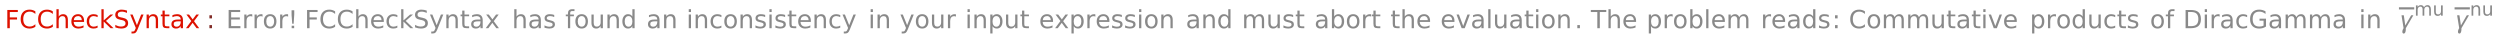
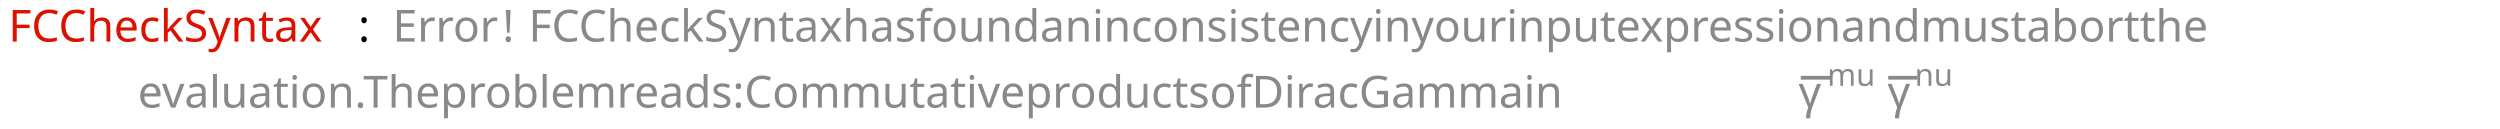
- <svg xmlns="http://www.w3.org/2000/svg" xmlns:xlink="http://www.w3.org/1999/xlink" width="799pt" height="12pt" viewBox="0 0 799 12" version="1.1">
-   <defs>
-     <g>
-       <symbol overflow="visible" id="glyph0-0">
-         <path style="stroke:none;" d="M 0.406 1.422 L 0.406 -5.641 L 4.406 -5.641 L 4.406 1.422 Z M 0.844 0.969 L 3.953 0.969 L 3.953 -5.188 L 0.844 -5.188 Z M 0.844 0.969 " />
-       </symbol>
-       <symbol overflow="visible" id="glyph0-1">
-         <path style="stroke:none;" d="M 0.781 -5.828 L 4.141 -5.828 L 4.141 -5.172 L 1.578 -5.172 L 1.578 -3.453 L 3.891 -3.453 L 3.891 -2.781 L 1.578 -2.781 L 1.578 0 L 0.781 0 Z M 0.781 -5.828 " />
-       </symbol>
-       <symbol overflow="visible" id="glyph0-2">
-         <path style="stroke:none;" d="M 5.156 -5.391 L 5.156 -4.547 C 4.883 -4.797 4.598 -4.984 4.297 -5.109 C 4.004 -5.234 3.688 -5.297 3.344 -5.297 C 2.676 -5.297 2.164 -5.086 1.812 -4.672 C 1.457 -4.266 1.281 -3.676 1.281 -2.906 C 1.281 -2.145 1.457 -1.555 1.812 -1.141 C 2.164 -0.734 2.676 -0.531 3.344 -0.531 C 3.688 -0.531 4.004 -0.594 4.297 -0.719 C 4.598 -0.844 4.883 -1.031 5.156 -1.281 L 5.156 -0.453 C 4.875 -0.266 4.578 -0.125 4.266 -0.031 C 3.961 0.062 3.641 0.109 3.297 0.109 C 2.41 0.109 1.711 -0.16 1.203 -0.703 C 0.703 -1.242 0.453 -1.977 0.453 -2.906 C 0.453 -3.844 0.703 -4.582 1.203 -5.125 C 1.711 -5.664 2.41 -5.938 3.297 -5.938 C 3.648 -5.938 3.977 -5.891 4.281 -5.797 C 4.594 -5.703 4.883 -5.566 5.156 -5.391 Z M 5.156 -5.391 " />
-       </symbol>
-       <symbol overflow="visible" id="glyph0-3">
-         <path style="stroke:none;" d="M 4.391 -2.641 L 4.391 0 L 3.672 0 L 3.672 -2.625 C 3.672 -3.031 3.586 -3.336 3.422 -3.547 C 3.266 -3.754 3.023 -3.859 2.703 -3.859 C 2.316 -3.859 2.008 -3.734 1.781 -3.484 C 1.562 -3.234 1.453 -2.895 1.453 -2.469 L 1.453 0 L 0.734 0 L 0.734 -6.078 L 1.453 -6.078 L 1.453 -3.703 C 1.617 -3.961 1.816 -4.156 2.047 -4.281 C 2.285 -4.414 2.555 -4.484 2.859 -4.484 C 3.367 -4.484 3.75 -4.328 4 -4.016 C 4.258 -3.703 4.391 -3.242 4.391 -2.641 Z M 4.391 -2.641 " />
-       </symbol>
-       <symbol overflow="visible" id="glyph0-4">
-         <path style="stroke:none;" d="M 4.5 -2.375 L 4.5 -2.016 L 1.188 -2.016 C 1.219 -1.523 1.367 -1.148 1.641 -0.891 C 1.91 -0.629 2.281 -0.5 2.75 -0.5 C 3.031 -0.5 3.301 -0.531 3.562 -0.594 C 3.82 -0.664 4.078 -0.77 4.328 -0.906 L 4.328 -0.219 C 4.066 -0.113 3.801 -0.035 3.531 0.016 C 3.258 0.078 2.988 0.109 2.719 0.109 C 2.02 0.109 1.461 -0.094 1.047 -0.5 C 0.641 -0.906 0.438 -1.453 0.438 -2.141 C 0.438 -2.859 0.629 -3.426 1.016 -3.844 C 1.41 -4.27 1.938 -4.484 2.594 -4.484 C 3.176 -4.484 3.641 -4.289 3.984 -3.906 C 4.328 -3.531 4.5 -3.02 4.5 -2.375 Z M 3.781 -2.578 C 3.77 -2.973 3.656 -3.285 3.438 -3.516 C 3.227 -3.754 2.945 -3.875 2.594 -3.875 C 2.195 -3.875 1.875 -3.758 1.625 -3.531 C 1.383 -3.301 1.25 -2.984 1.219 -2.578 Z M 3.781 -2.578 " />
-       </symbol>
-       <symbol overflow="visible" id="glyph0-5">
-         <path style="stroke:none;" d="M 3.906 -4.203 L 3.906 -3.531 C 3.695 -3.645 3.488 -3.727 3.281 -3.781 C 3.082 -3.844 2.879 -3.875 2.672 -3.875 C 2.203 -3.875 1.836 -3.723 1.578 -3.422 C 1.328 -3.129 1.203 -2.719 1.203 -2.188 C 1.203 -1.656 1.328 -1.238 1.578 -0.938 C 1.836 -0.645 2.203 -0.5 2.672 -0.5 C 2.879 -0.5 3.082 -0.523 3.281 -0.578 C 3.488 -0.641 3.695 -0.723 3.906 -0.828 L 3.906 -0.172 C 3.707 -0.078 3.5 -0.008 3.281 0.031 C 3.062 0.082 2.832 0.109 2.594 0.109 C 1.938 0.109 1.41 -0.094 1.016 -0.5 C 0.629 -0.914 0.438 -1.477 0.438 -2.188 C 0.438 -2.895 0.633 -3.453 1.031 -3.859 C 1.426 -4.273 1.961 -4.484 2.641 -4.484 C 2.859 -4.484 3.07 -4.457 3.281 -4.406 C 3.5 -4.363 3.707 -4.297 3.906 -4.203 Z M 3.906 -4.203 " />
-       </symbol>
-       <symbol overflow="visible" id="glyph0-6">
-         <path style="stroke:none;" d="M 0.734 -6.078 L 1.453 -6.078 L 1.453 -2.484 L 3.594 -4.375 L 4.516 -4.375 L 2.188 -2.328 L 4.609 0 L 3.672 0 L 1.453 -2.141 L 1.453 0 L 0.734 0 Z M 0.734 -6.078 " />
-       </symbol>
-       <symbol overflow="visible" id="glyph0-7">
-         <path style="stroke:none;" d="M 4.281 -5.641 L 4.281 -4.875 C 3.977 -5.02 3.691 -5.125 3.422 -5.188 C 3.16 -5.258 2.91 -5.297 2.672 -5.297 C 2.234 -5.297 1.898 -5.211 1.672 -5.047 C 1.441 -4.879 1.328 -4.645 1.328 -4.344 C 1.328 -4.082 1.398 -3.883 1.547 -3.75 C 1.703 -3.625 2 -3.52 2.438 -3.438 L 2.906 -3.344 C 3.5 -3.227 3.938 -3.031 4.219 -2.75 C 4.5 -2.469 4.641 -2.086 4.641 -1.609 C 4.641 -1.047 4.445 -0.617 4.062 -0.328 C 3.688 -0.035 3.133 0.109 2.406 0.109 C 2.125 0.109 1.828 0.078 1.516 0.016 C 1.203 -0.047 0.879 -0.141 0.547 -0.266 L 0.547 -1.078 C 0.867 -0.891 1.18 -0.75 1.484 -0.656 C 1.797 -0.57 2.102 -0.531 2.406 -0.531 C 2.852 -0.531 3.195 -0.617 3.438 -0.797 C 3.688 -0.973 3.812 -1.223 3.812 -1.547 C 3.812 -1.836 3.723 -2.062 3.547 -2.219 C 3.367 -2.383 3.082 -2.508 2.688 -2.594 L 2.203 -2.688 C 1.609 -2.801 1.18 -2.984 0.922 -3.234 C 0.66 -3.484 0.531 -3.832 0.531 -4.281 C 0.531 -4.789 0.711 -5.191 1.078 -5.484 C 1.441 -5.785 1.941 -5.938 2.578 -5.938 C 2.848 -5.938 3.125 -5.91 3.406 -5.859 C 3.695 -5.816 3.988 -5.742 4.281 -5.641 Z M 4.281 -5.641 " />
-       </symbol>
-       <symbol overflow="visible" id="glyph0-8">
-         <path style="stroke:none;" d="M 2.578 0.406 C 2.367 0.926 2.164 1.266 1.969 1.422 C 1.781 1.586 1.523 1.672 1.203 1.672 L 0.641 1.672 L 0.641 1.062 L 1.062 1.062 C 1.258 1.062 1.41 1.016 1.516 0.922 C 1.629 0.828 1.75 0.609 1.875 0.266 L 2.016 -0.078 L 0.234 -4.375 L 1 -4.375 L 2.375 -0.953 L 3.734 -4.375 L 4.5 -4.375 Z M 2.578 0.406 " />
-       </symbol>
-       <symbol overflow="visible" id="glyph0-9">
-         <path style="stroke:none;" d="M 4.391 -2.641 L 4.391 0 L 3.672 0 L 3.672 -2.625 C 3.672 -3.031 3.586 -3.336 3.422 -3.547 C 3.266 -3.754 3.023 -3.859 2.703 -3.859 C 2.316 -3.859 2.008 -3.734 1.781 -3.484 C 1.562 -3.234 1.453 -2.895 1.453 -2.469 L 1.453 0 L 0.734 0 L 0.734 -4.375 L 1.453 -4.375 L 1.453 -3.703 C 1.617 -3.961 1.816 -4.156 2.047 -4.281 C 2.285 -4.414 2.555 -4.484 2.859 -4.484 C 3.367 -4.484 3.75 -4.328 4 -4.016 C 4.258 -3.703 4.391 -3.242 4.391 -2.641 Z M 4.391 -2.641 " />
-       </symbol>
-       <symbol overflow="visible" id="glyph0-10">
-         <path style="stroke:none;" d="M 1.469 -5.625 L 1.469 -4.375 L 2.953 -4.375 L 2.953 -3.812 L 1.469 -3.812 L 1.469 -1.438 C 1.469 -1.082 1.516 -0.852 1.609 -0.75 C 1.711 -0.656 1.91 -0.609 2.203 -0.609 L 2.953 -0.609 L 2.953 0 L 2.203 0 C 1.648 0 1.27 -0.102 1.062 -0.312 C 0.852 -0.52 0.75 -0.895 0.75 -1.438 L 0.75 -3.812 L 0.219 -3.812 L 0.219 -4.375 L 0.75 -4.375 L 0.75 -5.625 Z M 1.469 -5.625 " />
-       </symbol>
-       <symbol overflow="visible" id="glyph0-11">
-         <path style="stroke:none;" d="M 2.75 -2.203 C 2.164 -2.203 1.758 -2.133 1.531 -2 C 1.312 -1.863 1.203 -1.641 1.203 -1.328 C 1.203 -1.066 1.285 -0.859 1.453 -0.703 C 1.617 -0.555 1.848 -0.484 2.141 -0.484 C 2.535 -0.484 2.852 -0.625 3.094 -0.906 C 3.332 -1.195 3.453 -1.578 3.453 -2.047 L 3.453 -2.203 Z M 4.172 -2.5 L 4.172 0 L 3.453 0 L 3.453 -0.672 C 3.297 -0.398 3.094 -0.203 2.844 -0.078 C 2.602 0.047 2.305 0.109 1.953 0.109 C 1.504 0.109 1.145 -0.016 0.875 -0.266 C 0.613 -0.516 0.484 -0.852 0.484 -1.281 C 0.484 -1.77 0.645 -2.141 0.969 -2.391 C 1.301 -2.641 1.797 -2.766 2.453 -2.766 L 3.453 -2.766 L 3.453 -2.828 C 3.453 -3.16 3.344 -3.414 3.125 -3.594 C 2.914 -3.781 2.613 -3.875 2.219 -3.875 C 1.969 -3.875 1.723 -3.844 1.484 -3.781 C 1.242 -3.719 1.016 -3.629 0.797 -3.516 L 0.797 -4.172 C 1.066 -4.273 1.32 -4.352 1.562 -4.406 C 1.812 -4.457 2.055 -4.484 2.297 -4.484 C 2.922 -4.484 3.391 -4.316 3.703 -3.984 C 4.016 -3.66 4.172 -3.164 4.172 -2.5 Z M 4.172 -2.5 " />
-       </symbol>
-       <symbol overflow="visible" id="glyph0-12">
-         <path style="stroke:none;" d="M 4.391 -4.375 L 2.812 -2.25 L 4.469 0 L 3.625 0 L 2.359 -1.719 L 1.078 0 L 0.234 0 L 1.938 -2.297 L 0.375 -4.375 L 1.219 -4.375 L 2.391 -2.812 L 3.547 -4.375 Z M 4.391 -4.375 " />
-       </symbol>
-       <symbol overflow="visible" id="glyph0-13">
-         <path style="stroke:none;" d="M 0.938 -1 L 1.766 -1 L 1.766 0 L 0.938 0 Z M 0.938 -4.141 L 1.766 -4.141 L 1.766 -3.141 L 0.938 -3.141 Z M 0.938 -4.141 " />
-       </symbol>
-       <symbol overflow="visible" id="glyph0-14">
-         <path style="stroke:none;" d="M 0.781 -5.828 L 4.469 -5.828 L 4.469 -5.172 L 1.578 -5.172 L 1.578 -3.438 L 4.359 -3.438 L 4.359 -2.781 L 1.578 -2.781 L 1.578 -0.672 L 4.547 -0.672 L 4.547 0 L 0.781 0 Z M 0.781 -5.828 " />
-       </symbol>
-       <symbol overflow="visible" id="glyph0-15">
-         <path style="stroke:none;" d="M 3.297 -3.703 C 3.211 -3.754 3.125 -3.789 3.031 -3.812 C 2.938 -3.832 2.832 -3.844 2.719 -3.844 C 2.312 -3.844 2 -3.707 1.781 -3.438 C 1.562 -3.176 1.453 -2.801 1.453 -2.312 L 1.453 0 L 0.734 0 L 0.734 -4.375 L 1.453 -4.375 L 1.453 -3.703 C 1.598 -3.961 1.789 -4.156 2.031 -4.281 C 2.281 -4.414 2.578 -4.484 2.922 -4.484 C 2.973 -4.484 3.023 -4.477 3.078 -4.469 C 3.141 -4.469 3.207 -4.457 3.281 -4.438 Z M 3.297 -3.703 " />
-       </symbol>
-       <symbol overflow="visible" id="glyph0-16">
-         <path style="stroke:none;" d="M 2.453 -3.875 C 2.066 -3.875 1.758 -3.723 1.531 -3.422 C 1.312 -3.117 1.203 -2.707 1.203 -2.188 C 1.203 -1.664 1.312 -1.254 1.531 -0.953 C 1.758 -0.648 2.066 -0.5 2.453 -0.5 C 2.836 -0.5 3.141 -0.648 3.359 -0.953 C 3.586 -1.254 3.703 -1.664 3.703 -2.188 C 3.703 -2.707 3.586 -3.117 3.359 -3.422 C 3.141 -3.723 2.836 -3.875 2.453 -3.875 Z M 2.453 -4.484 C 3.078 -4.484 3.566 -4.281 3.922 -3.875 C 4.273 -3.469 4.453 -2.906 4.453 -2.188 C 4.453 -1.469 4.273 -0.906 3.922 -0.5 C 3.566 -0.094 3.078 0.109 2.453 0.109 C 1.828 0.109 1.332 -0.094 0.969 -0.5 C 0.613 -0.906 0.438 -1.469 0.438 -2.188 C 0.438 -2.906 0.613 -3.469 0.969 -3.875 C 1.332 -4.281 1.828 -4.484 2.453 -4.484 Z M 2.453 -4.484 " />
-       </symbol>
-       <symbol overflow="visible" id="glyph0-17">
-         <path style="stroke:none;" d="M 3.547 -4.25 L 3.547 -3.562 C 3.336 -3.664 3.125 -3.742 2.906 -3.797 C 2.688 -3.848 2.461 -3.875 2.234 -3.875 C 1.879 -3.875 1.609 -3.816 1.422 -3.703 C 1.242 -3.598 1.156 -3.438 1.156 -3.219 C 1.156 -3.051 1.219 -2.922 1.344 -2.828 C 1.477 -2.734 1.738 -2.645 2.125 -2.562 L 2.375 -2.5 C 2.883 -2.395 3.242 -2.242 3.453 -2.047 C 3.672 -1.848 3.781 -1.566 3.781 -1.203 C 3.781 -0.797 3.617 -0.473 3.297 -0.234 C 2.973 -0.004 2.531 0.109 1.969 0.109 C 1.738 0.109 1.492 0.082 1.234 0.031 C 0.984 -0.008 0.719 -0.07 0.438 -0.156 L 0.438 -0.906 C 0.695 -0.77 0.957 -0.664 1.219 -0.594 C 1.477 -0.52 1.734 -0.484 1.984 -0.484 C 2.328 -0.484 2.586 -0.539 2.766 -0.656 C 2.953 -0.781 3.047 -0.945 3.047 -1.156 C 3.047 -1.352 2.977 -1.504 2.844 -1.609 C 2.707 -1.711 2.422 -1.812 1.984 -1.906 L 1.734 -1.969 C 1.285 -2.062 0.961 -2.203 0.766 -2.391 C 0.566 -2.586 0.469 -2.852 0.469 -3.188 C 0.469 -3.602 0.613 -3.922 0.906 -4.141 C 1.195 -4.367 1.609 -4.484 2.141 -4.484 C 2.41 -4.484 2.66 -4.461 2.891 -4.422 C 3.129 -4.379 3.348 -4.32 3.547 -4.25 Z M 3.547 -4.25 " />
-       </symbol>
-       <symbol overflow="visible" id="glyph0-18">
-         <path style="stroke:none;" d="M 2.969 -6.078 L 2.969 -5.484 L 2.281 -5.484 C 2.02 -5.484 1.836 -5.43 1.734 -5.328 C 1.641 -5.223 1.594 -5.035 1.594 -4.766 L 1.594 -4.375 L 2.781 -4.375 L 2.781 -3.812 L 1.594 -3.812 L 1.594 0 L 0.875 0 L 0.875 -3.812 L 0.188 -3.812 L 0.188 -4.375 L 0.875 -4.375 L 0.875 -4.688 C 0.875 -5.164 0.984 -5.516 1.203 -5.734 C 1.43 -5.961 1.797 -6.078 2.297 -6.078 Z M 2.969 -6.078 " />
-       </symbol>
-       <symbol overflow="visible" id="glyph0-19">
-         <path style="stroke:none;" d="M 0.688 -1.734 L 0.688 -4.375 L 1.406 -4.375 L 1.406 -1.75 C 1.406 -1.344 1.484 -1.035 1.641 -0.828 C 1.805 -0.617 2.051 -0.516 2.375 -0.516 C 2.758 -0.516 3.062 -0.633 3.281 -0.875 C 3.508 -1.125 3.625 -1.461 3.625 -1.891 L 3.625 -4.375 L 4.344 -4.375 L 4.344 0 L 3.625 0 L 3.625 -0.672 C 3.445 -0.41 3.242 -0.211 3.016 -0.078 C 2.785 0.047 2.52 0.109 2.219 0.109 C 1.719 0.109 1.336 -0.047 1.078 -0.359 C 0.816 -0.672 0.688 -1.129 0.688 -1.734 Z M 0.688 -1.734 " />
-       </symbol>
-       <symbol overflow="visible" id="glyph0-20">
-         <path style="stroke:none;" d="M 3.641 -3.719 L 3.641 -6.078 L 4.359 -6.078 L 4.359 0 L 3.641 0 L 3.641 -0.656 C 3.484 -0.395 3.289 -0.203 3.062 -0.078 C 2.832 0.047 2.555 0.109 2.234 0.109 C 1.703 0.109 1.27 -0.098 0.938 -0.516 C 0.602 -0.941 0.438 -1.5 0.438 -2.188 C 0.438 -2.875 0.602 -3.426 0.938 -3.844 C 1.27 -4.27 1.703 -4.484 2.234 -4.484 C 2.555 -4.484 2.832 -4.422 3.062 -4.297 C 3.289 -4.172 3.484 -3.977 3.641 -3.719 Z M 1.188 -2.188 C 1.188 -1.656 1.297 -1.238 1.516 -0.938 C 1.734 -0.633 2.031 -0.484 2.406 -0.484 C 2.789 -0.484 3.094 -0.633 3.312 -0.938 C 3.531 -1.238 3.641 -1.656 3.641 -2.188 C 3.641 -2.719 3.531 -3.129 3.312 -3.422 C 3.094 -3.723 2.789 -3.875 2.406 -3.875 C 2.031 -3.875 1.734 -3.723 1.516 -3.422 C 1.297 -3.129 1.188 -2.719 1.188 -2.188 Z M 1.188 -2.188 " />
-       </symbol>
-       <symbol overflow="visible" id="glyph0-21">
-         <path style="stroke:none;" d="M 0.75 -4.375 L 1.469 -4.375 L 1.469 0 L 0.75 0 Z M 0.75 -6.078 L 1.469 -6.078 L 1.469 -5.172 L 0.75 -5.172 Z M 0.75 -6.078 " />
-       </symbol>
-       <symbol overflow="visible" id="glyph0-22">
-         <path style="stroke:none;" d="M 1.453 -0.656 L 1.453 1.672 L 0.734 1.672 L 0.734 -4.375 L 1.453 -4.375 L 1.453 -3.719 C 1.598 -3.977 1.785 -4.172 2.016 -4.297 C 2.254 -4.422 2.531 -4.484 2.844 -4.484 C 3.375 -4.484 3.805 -4.27 4.141 -3.844 C 4.473 -3.426 4.641 -2.875 4.641 -2.188 C 4.641 -1.5 4.473 -0.941 4.141 -0.516 C 3.805 -0.098 3.375 0.109 2.844 0.109 C 2.531 0.109 2.254 0.047 2.016 -0.078 C 1.785 -0.203 1.598 -0.395 1.453 -0.656 Z M 3.891 -2.188 C 3.891 -2.719 3.781 -3.129 3.562 -3.422 C 3.352 -3.723 3.055 -3.875 2.672 -3.875 C 2.297 -3.875 2 -3.723 1.781 -3.422 C 1.562 -3.129 1.453 -2.719 1.453 -2.188 C 1.453 -1.656 1.562 -1.238 1.781 -0.938 C 2 -0.633 2.297 -0.484 2.672 -0.484 C 3.055 -0.484 3.352 -0.633 3.562 -0.938 C 3.781 -1.238 3.891 -1.656 3.891 -2.188 Z M 3.891 -2.188 " />
-       </symbol>
-       <symbol overflow="visible" id="glyph0-23">
-         <path style="stroke:none;" d="M 4.156 -3.531 C 4.344 -3.852 4.562 -4.094 4.812 -4.25 C 5.062 -4.406 5.352 -4.484 5.688 -4.484 C 6.145 -4.484 6.492 -4.32 6.734 -4 C 6.984 -3.688 7.109 -3.234 7.109 -2.641 L 7.109 0 L 6.391 0 L 6.391 -2.625 C 6.391 -3.039 6.316 -3.348 6.172 -3.547 C 6.023 -3.754 5.797 -3.859 5.484 -3.859 C 5.117 -3.859 4.828 -3.734 4.609 -3.484 C 4.391 -3.234 4.281 -2.895 4.281 -2.469 L 4.281 0 L 3.562 0 L 3.562 -2.625 C 3.562 -3.039 3.484 -3.348 3.328 -3.547 C 3.18 -3.754 2.957 -3.859 2.656 -3.859 C 2.281 -3.859 1.984 -3.734 1.766 -3.484 C 1.555 -3.234 1.453 -2.895 1.453 -2.469 L 1.453 0 L 0.734 0 L 0.734 -4.375 L 1.453 -4.375 L 1.453 -3.703 C 1.617 -3.961 1.816 -4.156 2.047 -4.281 C 2.273 -4.414 2.547 -4.484 2.859 -4.484 C 3.172 -4.484 3.438 -4.398 3.656 -4.234 C 3.883 -4.078 4.051 -3.844 4.156 -3.531 Z M 4.156 -3.531 " />
-       </symbol>
-       <symbol overflow="visible" id="glyph0-24">
-         <path style="stroke:none;" d="M 3.891 -2.188 C 3.891 -2.719 3.781 -3.129 3.562 -3.422 C 3.352 -3.723 3.055 -3.875 2.672 -3.875 C 2.297 -3.875 2 -3.723 1.781 -3.422 C 1.562 -3.129 1.453 -2.719 1.453 -2.188 C 1.453 -1.656 1.562 -1.238 1.781 -0.938 C 2 -0.633 2.297 -0.484 2.672 -0.484 C 3.055 -0.484 3.352 -0.633 3.562 -0.938 C 3.781 -1.238 3.891 -1.656 3.891 -2.188 Z M 1.453 -3.719 C 1.598 -3.977 1.785 -4.172 2.016 -4.297 C 2.254 -4.422 2.531 -4.484 2.844 -4.484 C 3.375 -4.484 3.805 -4.27 4.141 -3.844 C 4.473 -3.426 4.641 -2.875 4.641 -2.188 C 4.641 -1.5 4.473 -0.941 4.141 -0.516 C 3.805 -0.098 3.375 0.109 2.844 0.109 C 2.531 0.109 2.254 0.047 2.016 -0.078 C 1.785 -0.203 1.598 -0.395 1.453 -0.656 L 1.453 0 L 0.734 0 L 0.734 -6.078 L 1.453 -6.078 Z M 1.453 -3.719 " />
-       </symbol>
-       <symbol overflow="visible" id="glyph0-25">
-         <path style="stroke:none;" d="M 0.234 -4.375 L 1 -4.375 L 2.375 -0.703 L 3.734 -4.375 L 4.5 -4.375 L 2.859 0 L 1.875 0 Z M 0.234 -4.375 " />
-       </symbol>
-       <symbol overflow="visible" id="glyph0-26">
-         <path style="stroke:none;" d="M 0.75 -6.078 L 1.469 -6.078 L 1.469 0 L 0.75 0 Z M 0.75 -6.078 " />
-       </symbol>
-       <symbol overflow="visible" id="glyph0-27">
-         <path style="stroke:none;" d="M 0.859 -1 L 1.688 -1 L 1.688 0 L 0.859 0 Z M 0.859 -1 " />
-       </symbol>
-       <symbol overflow="visible" id="glyph0-28">
-         <path style="stroke:none;" d="M -0.031 -5.828 L 4.906 -5.828 L 4.906 -5.172 L 2.844 -5.172 L 2.844 0 L 2.047 0 L 2.047 -5.172 L -0.031 -5.172 Z M -0.031 -5.828 " />
-       </symbol>
-       <symbol overflow="visible" id="glyph0-29">
-         <path style="stroke:none;" d="M 1.578 -5.188 L 1.578 -0.656 L 2.531 -0.656 C 3.332 -0.656 3.922 -0.836 4.297 -1.203 C 4.672 -1.566 4.859 -2.141 4.859 -2.922 C 4.859 -3.703 4.672 -4.273 4.297 -4.641 C 3.922 -5.004 3.332 -5.188 2.531 -5.188 Z M 0.781 -5.828 L 2.406 -5.828 C 3.539 -5.828 4.367 -5.594 4.891 -5.125 C 5.422 -4.656 5.688 -3.922 5.688 -2.922 C 5.688 -1.922 5.422 -1.18 4.891 -0.703 C 4.359 -0.234 3.531 0 2.406 0 L 0.781 0 Z M 0.781 -5.828 " />
-       </symbol>
-       <symbol overflow="visible" id="glyph0-30">
-         <path style="stroke:none;" d="M 4.766 -0.828 L 4.766 -2.406 L 3.469 -2.406 L 3.469 -3.047 L 5.547 -3.047 L 5.547 -0.547 C 5.242 -0.328 4.906 -0.16 4.531 -0.047 C 4.164 0.055 3.773 0.109 3.359 0.109 C 2.453 0.109 1.738 -0.156 1.219 -0.688 C 0.707 -1.219 0.453 -1.957 0.453 -2.906 C 0.453 -3.863 0.707 -4.609 1.219 -5.141 C 1.738 -5.672 2.453 -5.938 3.359 -5.938 C 3.742 -5.938 4.102 -5.891 4.438 -5.797 C 4.781 -5.703 5.098 -5.566 5.391 -5.391 L 5.391 -4.547 C 5.098 -4.797 4.785 -4.984 4.453 -5.109 C 4.129 -5.234 3.785 -5.297 3.422 -5.297 C 2.711 -5.297 2.176 -5.094 1.812 -4.688 C 1.457 -4.289 1.281 -3.695 1.281 -2.906 C 1.281 -2.125 1.457 -1.531 1.812 -1.125 C 2.176 -0.727 2.711 -0.531 3.422 -0.531 C 3.703 -0.531 3.953 -0.555 4.172 -0.609 C 4.391 -0.66 4.586 -0.734 4.766 -0.828 Z M 4.766 -0.828 " />
-       </symbol>
-       <symbol overflow="visible" id="glyph1-0">
-         <path style="stroke:none;" d="M 0.5 0 L 0.5 -6.406 L 3.5 -6.406 L 3.5 0 Z M 1 -0.5 L 3 -0.5 L 3 -5.906 L 1 -5.906 Z M 1 -0.5 " />
-       </symbol>
-       <symbol overflow="visible" id="glyph1-1">
-         <path style="stroke:none;" d="M 1.547 -4.453 C 1.547 -4.285 1.535 -4.117 1.516 -3.953 C 1.504 -3.785 1.492 -3.617 1.484 -3.453 L 1.359 -1.422 L 0.891 -1.422 L 0.75 -3.453 C 0.738 -3.617 0.723 -3.785 0.703 -3.953 C 0.691 -4.117 0.688 -4.285 0.688 -4.453 L 0.688 -5.734 L 1.547 -5.734 Z M 1.516 0 L 0.719 0 L 0.719 -0.797 L 1.516 -0.797 Z M 1.516 0 " />
-       </symbol>
-       <symbol overflow="visible" id="glyph1-2">
-         <path style="stroke:none;" d="M 4.781 -4.141 L 2.359 0 L 2.359 0.078 C 2.359 0.129 2.359 0.176 2.359 0.219 C 2.359 0.27 2.359 0.32 2.359 0.375 C 2.359 0.438 2.352 0.516 2.344 0.609 C 2.344 0.703 2.332 0.797 2.312 0.891 C 2.289 0.992 2.266 1.094 2.234 1.188 C 2.211 1.289 2.176 1.379 2.125 1.453 C 2.07 1.535 2.008 1.598 1.938 1.641 C 1.875 1.691 1.797 1.719 1.703 1.719 C 1.629 1.719 1.566 1.703 1.516 1.672 C 1.461 1.641 1.414 1.598 1.375 1.547 C 1.332 1.504 1.301 1.453 1.281 1.391 C 1.258 1.328 1.25 1.258 1.25 1.188 C 1.25 1.062 1.258 0.945 1.281 0.844 C 1.301 0.738 1.328 0.641 1.359 0.547 C 1.398 0.453 1.441 0.359 1.484 0.266 C 1.535 0.18 1.586 0.082 1.641 -0.031 L 0.984 -4.141 L 1.719 -4.141 L 2.188 -0.875 L 4.078 -4.141 Z M 4.781 -4.141 " />
-       </symbol>
-       <symbol overflow="visible" id="glyph2-0">
-         <path style="stroke:none;" d="M 0.297 1.062 L 0.297 -4.234 L 3.297 -4.234 L 3.297 1.062 Z M 0.641 0.734 L 2.969 0.734 L 2.969 -3.891 L 0.641 -3.891 Z M 0.641 0.734 " />
-       </symbol>
-       <symbol overflow="visible" id="glyph2-1">
-         <path style="stroke:none;" d="M 3.125 -2.656 C 3.258 -2.895 3.422 -3.07 3.609 -3.188 C 3.797 -3.301 4.016 -3.359 4.266 -3.359 C 4.609 -3.359 4.867 -3.238 5.047 -3 C 5.234 -2.758 5.328 -2.422 5.328 -1.984 L 5.328 0 L 4.797 0 L 4.797 -1.969 C 4.797 -2.281 4.738 -2.508 4.625 -2.656 C 4.508 -2.812 4.336 -2.891 4.109 -2.891 C 3.836 -2.891 3.617 -2.797 3.453 -2.609 C 3.297 -2.422 3.219 -2.172 3.219 -1.859 L 3.219 0 L 2.672 0 L 2.672 -1.969 C 2.672 -2.281 2.613 -2.508 2.5 -2.656 C 2.383 -2.812 2.211 -2.891 1.984 -2.891 C 1.711 -2.891 1.492 -2.797 1.328 -2.609 C 1.172 -2.422 1.094 -2.172 1.094 -1.859 L 1.094 0 L 0.547 0 L 0.547 -3.281 L 1.094 -3.281 L 1.094 -2.766 C 1.207 -2.973 1.348 -3.125 1.516 -3.219 C 1.691 -3.312 1.898 -3.359 2.141 -3.359 C 2.379 -3.359 2.582 -3.297 2.75 -3.172 C 2.914 -3.055 3.039 -2.883 3.125 -2.656 Z M 3.125 -2.656 " />
-       </symbol>
-       <symbol overflow="visible" id="glyph2-2">
-         <path style="stroke:none;" d="M 0.516 -1.297 L 0.516 -3.281 L 1.047 -3.281 L 1.047 -1.312 C 1.047 -1 1.102 -0.766 1.219 -0.609 C 1.344 -0.461 1.531 -0.391 1.781 -0.391 C 2.07 -0.391 2.301 -0.477 2.469 -0.656 C 2.633 -0.844 2.719 -1.098 2.719 -1.422 L 2.719 -3.281 L 3.266 -3.281 L 3.266 0 L 2.719 0 L 2.719 -0.5 C 2.582 -0.301 2.426 -0.156 2.25 -0.062 C 2.082 0.031 1.883 0.078 1.656 0.078 C 1.281 0.078 0.992 -0.035 0.797 -0.266 C 0.609 -0.504 0.516 -0.848 0.516 -1.297 Z M 0.516 -1.297 " />
-       </symbol>
-       <symbol overflow="visible" id="glyph2-3">
-         <path style="stroke:none;" d="M 3.297 -1.984 L 3.297 0 L 2.75 0 L 2.75 -1.969 C 2.75 -2.27 2.688 -2.5 2.562 -2.656 C 2.445 -2.812 2.27 -2.891 2.031 -2.891 C 1.738 -2.891 1.508 -2.797 1.344 -2.609 C 1.176 -2.422 1.094 -2.172 1.094 -1.859 L 1.094 0 L 0.547 0 L 0.547 -3.281 L 1.094 -3.281 L 1.094 -2.766 C 1.219 -2.961 1.367 -3.109 1.547 -3.203 C 1.723 -3.305 1.922 -3.359 2.141 -3.359 C 2.523 -3.359 2.812 -3.238 3 -3 C 3.195 -2.77 3.297 -2.43 3.297 -1.984 Z M 3.297 -1.984 " />
-       </symbol>
-     </g>
-   </defs>
-   <g id="surface1">
-     <g style="fill:rgb(86.668%,6.67%,0%);fill-opacity:1;">
-       <use xlink:href="#glyph0-1" x="1.556" y="9.016" />
-       <use xlink:href="#glyph0-2" x="6.149" y="9.016" />
-       <use xlink:href="#glyph0-2" x="11.727" y="9.016" />
-       <use xlink:href="#glyph0-3" x="17.306" y="9.016" />
-       <use xlink:href="#glyph0-4" x="22.368" y="9.016" />
-       <use xlink:href="#glyph0-5" x="27.29" y="9.016" />
-       <use xlink:href="#glyph0-6" x="31.681" y="9.016" />
-       <use xlink:href="#glyph0-7" x="36.306" y="9.016" />
-       <use xlink:href="#glyph0-8" x="41.384" y="9.016" />
-       <use xlink:href="#glyph0-9" x="46.118" y="9.016" />
-       <use xlink:href="#glyph0-10" x="51.181" y="9.016" />
-       <use xlink:href="#glyph0-11" x="54.306" y="9.016" />
-       <use xlink:href="#glyph0-12" x="59.196" y="9.016" />
-     </g>
-     <g style="fill:rgb(50.719%,16.933%,15.221%);fill-opacity:1;">
-       <use xlink:href="#glyph0-13" x="65.988" y="9.016" />
-     </g>
-     <g style="fill:rgb(53.699%,53.699%,53.699%);fill-opacity:1;">
-       <use xlink:href="#glyph0-14" x="72.292" y="9.016" />
-       <use xlink:href="#glyph0-15" x="77.339" y="9.016" />
-       <use xlink:href="#glyph0-15" x="80.621" y="9.016" />
-       <use xlink:href="#glyph0-16" x="83.902" y="9.016" />
-       <use xlink:href="#glyph0-15" x="88.792" y="9.016" />
-     </g>
-     <g style="fill:rgb(53.699%,53.699%,53.699%);fill-opacity:1;">
-       <use xlink:href="#glyph1-1" x="92.497" y="9.016" />
-     </g>
-     <g style="fill:rgb(53.699%,53.699%,53.699%);fill-opacity:1;">
-       <use xlink:href="#glyph0-1" x="97.354" y="9.016" />
-       <use xlink:href="#glyph0-2" x="101.947" y="9.016" />
-       <use xlink:href="#glyph0-2" x="107.526" y="9.016" />
-       <use xlink:href="#glyph0-3" x="113.104" y="9.016" />
-       <use xlink:href="#glyph0-4" x="118.166" y="9.016" />
-       <use xlink:href="#glyph0-5" x="123.088" y="9.016" />
-       <use xlink:href="#glyph0-6" x="127.479" y="9.016" />
-       <use xlink:href="#glyph0-7" x="132.104" y="9.016" />
-       <use xlink:href="#glyph0-8" x="137.182" y="9.016" />
-       <use xlink:href="#glyph0-9" x="141.916" y="9.016" />
-       <use xlink:href="#glyph0-10" x="146.979" y="9.016" />
-       <use xlink:href="#glyph0-11" x="150.104" y="9.016" />
-       <use xlink:href="#glyph0-12" x="154.994" y="9.016" />
-     </g>
-     <g style="fill:rgb(53.699%,53.699%,53.699%);fill-opacity:1;">
-       <use xlink:href="#glyph0-3" x="163.627" y="9.016" />
-       <use xlink:href="#glyph0-11" x="168.69" y="9.016" />
-       <use xlink:href="#glyph0-17" x="173.581" y="9.016" />
-     </g>
-     <g style="fill:rgb(53.699%,53.699%,53.699%);fill-opacity:1;">
-       <use xlink:href="#glyph0-18" x="180.637" y="9.016" />
-       <use xlink:href="#glyph0-16" x="183.45" y="9.016" />
-       <use xlink:href="#glyph0-19" x="188.341" y="9.016" />
-       <use xlink:href="#glyph0-9" x="193.403" y="9.016" />
-       <use xlink:href="#glyph0-20" x="198.466" y="9.016" />
-     </g>
-     <g style="fill:rgb(53.699%,53.699%,53.699%);fill-opacity:1;">
-       <use xlink:href="#glyph0-11" x="206.614" y="9.016" />
-       <use xlink:href="#glyph0-9" x="211.504" y="9.016" />
-     </g>
-     <g style="fill:rgb(53.699%,53.699%,53.699%);fill-opacity:1;">
-       <use xlink:href="#glyph0-21" x="219.375" y="9.016" />
-       <use xlink:href="#glyph0-9" x="221.594" y="9.016" />
-       <use xlink:href="#glyph0-5" x="226.656" y="9.016" />
-       <use xlink:href="#glyph0-16" x="231.047" y="9.016" />
-       <use xlink:href="#glyph0-9" x="235.937" y="9.016" />
-       <use xlink:href="#glyph0-17" x="241" y="9.016" />
-       <use xlink:href="#glyph0-21" x="245.156" y="9.016" />
-       <use xlink:href="#glyph0-17" x="247.375" y="9.016" />
-       <use xlink:href="#glyph0-10" x="251.531" y="9.016" />
-       <use xlink:href="#glyph0-4" x="254.656" y="9.016" />
-       <use xlink:href="#glyph0-9" x="259.578" y="9.016" />
-       <use xlink:href="#glyph0-5" x="264.641" y="9.016" />
-       <use xlink:href="#glyph0-8" x="269.031" y="9.016" />
-     </g>
-     <g style="fill:rgb(53.699%,53.699%,53.699%);fill-opacity:1;">
-       <use xlink:href="#glyph0-21" x="277.511" y="9.016" />
-       <use xlink:href="#glyph0-9" x="279.73" y="9.016" />
-     </g>
-     <g style="fill:rgb(53.699%,53.699%,53.699%);fill-opacity:1;">
-       <use xlink:href="#glyph0-8" x="287.539" y="9.016" />
-       <use xlink:href="#glyph0-16" x="292.273" y="9.016" />
-       <use xlink:href="#glyph0-19" x="297.164" y="9.016" />
-       <use xlink:href="#glyph0-15" x="302.226" y="9.016" />
-     </g>
-     <g style="fill:rgb(53.699%,53.699%,53.699%);fill-opacity:1;">
-       <use xlink:href="#glyph0-21" x="308.475" y="9.016" />
-       <use xlink:href="#glyph0-9" x="310.694" y="9.016" />
-       <use xlink:href="#glyph0-22" x="315.756" y="9.016" />
-       <use xlink:href="#glyph0-19" x="320.834" y="9.016" />
-       <use xlink:href="#glyph0-10" x="325.897" y="9.016" />
-     </g>
-     <g style="fill:rgb(53.699%,53.699%,53.699%);fill-opacity:1;">
-       <use xlink:href="#glyph0-4" x="332.051" y="9.016" />
-       <use xlink:href="#glyph0-12" x="336.973" y="9.016" />
-       <use xlink:href="#glyph0-22" x="341.707" y="9.016" />
-       <use xlink:href="#glyph0-15" x="346.786" y="9.016" />
-       <use xlink:href="#glyph0-4" x="350.067" y="9.016" />
-       <use xlink:href="#glyph0-17" x="354.989" y="9.016" />
-       <use xlink:href="#glyph0-17" x="359.145" y="9.016" />
-       <use xlink:href="#glyph0-21" x="363.301" y="9.016" />
-       <use xlink:href="#glyph0-16" x="365.52" y="9.016" />
-       <use xlink:href="#glyph0-9" x="370.411" y="9.016" />
-     </g>
-     <g style="fill:rgb(53.699%,53.699%,53.699%);fill-opacity:1;">
-       <use xlink:href="#glyph0-11" x="378.96" y="9.016" />
-       <use xlink:href="#glyph0-9" x="383.851" y="9.016" />
-       <use xlink:href="#glyph0-20" x="388.913" y="9.016" />
-     </g>
-     <g style="fill:rgb(53.699%,53.699%,53.699%);fill-opacity:1;">
-       <use xlink:href="#glyph0-23" x="396.9" y="9.016" />
-       <use xlink:href="#glyph0-19" x="404.681" y="9.016" />
-       <use xlink:href="#glyph0-17" x="409.744" y="9.016" />
-       <use xlink:href="#glyph0-10" x="413.9" y="9.016" />
-     </g>
-     <g style="fill:rgb(53.699%,53.699%,53.699%);fill-opacity:1;">
-       <use xlink:href="#glyph0-11" x="420.056" y="9.016" />
-       <use xlink:href="#glyph0-24" x="424.947" y="9.016" />
-       <use xlink:href="#glyph0-16" x="430.025" y="9.016" />
-       <use xlink:href="#glyph0-15" x="434.916" y="9.016" />
-       <use xlink:href="#glyph0-10" x="438.197" y="9.016" />
-     </g>
-     <g style="fill:rgb(53.699%,53.699%,53.699%);fill-opacity:1;">
-       <use xlink:href="#glyph0-10" x="444.367" y="9.016" />
-       <use xlink:href="#glyph0-3" x="447.492" y="9.016" />
-       <use xlink:href="#glyph0-4" x="452.555" y="9.016" />
-     </g>
-     <g style="fill:rgb(53.699%,53.699%,53.699%);fill-opacity:1;">
-       <use xlink:href="#glyph0-4" x="460.346" y="9.016" />
-       <use xlink:href="#glyph0-25" x="465.268" y="9.016" />
-       <use xlink:href="#glyph0-11" x="470.002" y="9.016" />
-       <use xlink:href="#glyph0-26" x="474.893" y="9.016" />
-       <use xlink:href="#glyph0-19" x="477.112" y="9.016" />
-       <use xlink:href="#glyph0-11" x="482.174" y="9.016" />
-       <use xlink:href="#glyph0-10" x="487.065" y="9.016" />
-       <use xlink:href="#glyph0-21" x="490.19" y="9.016" />
-       <use xlink:href="#glyph0-16" x="492.409" y="9.016" />
-       <use xlink:href="#glyph0-9" x="497.299" y="9.016" />
-     </g>
-     <g style="fill:rgb(53.699%,53.699%,53.699%);fill-opacity:1;">
-       <use xlink:href="#glyph0-27" x="503.25" y="9.016" />
-     </g>
-     <g style="fill:rgb(53.699%,53.699%,53.699%);fill-opacity:1;">
-       <use xlink:href="#glyph0-28" x="508.455" y="9.016" />
-       <use xlink:href="#glyph0-3" x="513.33" y="9.016" />
-       <use xlink:href="#glyph0-4" x="518.392" y="9.016" />
-     </g>
-     <g style="fill:rgb(53.699%,53.699%,53.699%);fill-opacity:1;">
-       <use xlink:href="#glyph0-22" x="526.219" y="9.016" />
-       <use xlink:href="#glyph0-15" x="531.297" y="9.016" />
-       <use xlink:href="#glyph0-16" x="534.578" y="9.016" />
-       <use xlink:href="#glyph0-24" x="539.469" y="9.016" />
-       <use xlink:href="#glyph0-26" x="544.547" y="9.016" />
-       <use xlink:href="#glyph0-4" x="546.766" y="9.016" />
-       <use xlink:href="#glyph0-23" x="551.687" y="9.016" />
-     </g>
-     <g style="fill:rgb(53.699%,53.699%,53.699%);fill-opacity:1;">
-       <use xlink:href="#glyph0-15" x="562.74" y="9.016" />
-       <use xlink:href="#glyph0-4" x="566.021" y="9.016" />
-       <use xlink:href="#glyph0-11" x="570.943" y="9.016" />
-       <use xlink:href="#glyph0-20" x="575.834" y="9.016" />
-       <use xlink:href="#glyph0-17" x="580.912" y="9.016" />
-     </g>
-     <g style="fill:rgb(53.699%,53.699%,53.699%);fill-opacity:1;">
-       <use xlink:href="#glyph0-13" x="585.536" y="9.016" />
-     </g>
-     <g style="fill:rgb(53.699%,53.699%,53.699%);fill-opacity:1;">
-       <use xlink:href="#glyph0-2" x="590.876" y="9.016" />
-       <use xlink:href="#glyph0-16" x="596.454" y="9.016" />
-       <use xlink:href="#glyph0-23" x="601.345" y="9.016" />
-       <use xlink:href="#glyph0-23" x="609.126" y="9.016" />
-       <use xlink:href="#glyph0-19" x="616.907" y="9.016" />
-       <use xlink:href="#glyph0-10" x="621.97" y="9.016" />
-       <use xlink:href="#glyph0-11" x="625.095" y="9.016" />
-       <use xlink:href="#glyph0-10" x="629.986" y="9.016" />
-       <use xlink:href="#glyph0-21" x="633.111" y="9.016" />
-       <use xlink:href="#glyph0-25" x="635.329" y="9.016" />
-       <use xlink:href="#glyph0-4" x="640.064" y="9.016" />
-     </g>
-     <g style="fill:rgb(53.699%,53.699%,53.699%);fill-opacity:1;">
-       <use xlink:href="#glyph0-22" x="648.724" y="9.016" />
-       <use xlink:href="#glyph0-15" x="653.802" y="9.016" />
-       <use xlink:href="#glyph0-16" x="657.083" y="9.016" />
-       <use xlink:href="#glyph0-20" x="661.974" y="9.016" />
-       <use xlink:href="#glyph0-19" x="667.052" y="9.016" />
-       <use xlink:href="#glyph0-5" x="672.114" y="9.016" />
-       <use xlink:href="#glyph0-10" x="676.505" y="9.016" />
-       <use xlink:href="#glyph0-17" x="679.63" y="9.016" />
-     </g>
-     <g style="fill:rgb(53.699%,53.699%,53.699%);fill-opacity:1;">
-       <use xlink:href="#glyph0-16" x="687.12" y="9.016" />
-       <use xlink:href="#glyph0-18" x="692.011" y="9.016" />
-     </g>
-     <g style="fill:rgb(53.699%,53.699%,53.699%);fill-opacity:1;">
-       <use xlink:href="#glyph0-29" x="697.732" y="9.016" />
-       <use xlink:href="#glyph0-21" x="703.889" y="9.016" />
-       <use xlink:href="#glyph0-15" x="706.107" y="9.016" />
-       <use xlink:href="#glyph0-11" x="709.389" y="9.016" />
-       <use xlink:href="#glyph0-5" x="714.279" y="9.016" />
-       <use xlink:href="#glyph0-30" x="718.67" y="9.016" />
-       <use xlink:href="#glyph0-11" x="724.857" y="9.016" />
-       <use xlink:href="#glyph0-23" x="729.748" y="9.016" />
-       <use xlink:href="#glyph0-23" x="737.529" y="9.016" />
-       <use xlink:href="#glyph0-11" x="745.311" y="9.016" />
-     </g>
-     <g style="fill:rgb(53.699%,53.699%,53.699%);fill-opacity:1;">
-       <use xlink:href="#glyph0-21" x="753.919" y="9.016" />
-       <use xlink:href="#glyph0-9" x="756.137" y="9.016" />
-     </g>
-     <g style="fill:rgb(53.699%,53.699%,53.699%);fill-opacity:1;">
-       <use xlink:href="#glyph1-2" x="766.537" y="9.016" />
-     </g>
-     <path style=" stroke:none;fill-rule:evenodd;fill:rgb(53.699%,53.699%,53.699%);fill-opacity:1;" d="M 769.25 2.328 L 766.703 2.328 L 766.703 3.016 L 769.25 3.016 L 769.039 3.016 L 771.586 3.016 L 771.586 2.328 L 769.039 2.328 Z M 769.25 2.328 " />
-     <g style="fill:rgb(53.699%,53.699%,53.699%);fill-opacity:1;">
-       <use xlink:href="#glyph2-1" x="771.585" y="5" />
-       <use xlink:href="#glyph2-2" x="777.429" y="5" />
-     </g>
-     <g style="fill:rgb(53.699%,53.699%,53.699%);fill-opacity:1;">
-       <use xlink:href="#glyph1-2" x="784.315" y="9.016" />
-     </g>
-     <path style=" stroke:none;fill-rule:evenodd;fill:rgb(53.699%,53.699%,53.699%);fill-opacity:1;" d="M 787.027 2.328 L 784.48 2.328 L 784.48 3.016 L 787.027 3.016 L 786.816 3.016 L 789.363 3.016 L 789.363 2.328 L 786.816 2.328 Z M 787.027 2.328 " />
-     <g style="fill:rgb(53.699%,53.699%,53.699%);fill-opacity:1;">
-       <use xlink:href="#glyph2-3" x="789.363" y="5" />
-       <use xlink:href="#glyph2-2" x="793.16" y="5" />
+ <svg xmlns="http://www.w3.org/2000/svg" version="1.1" id="svg2" xml:space="preserve" width="596" height="30.667" viewBox="0 0 596 30.667">
+   <defs id="defs6" />
+   <g id="g8" transform="matrix(1.333333,0,0,1.333333,0,1.1e-6)">
+     <g id="g10">
+       <text transform="translate(1.509982,7.44)" style="font-variant:normal;font-size:7.92px;font-family:CairoFont-0;-inkscape-font-specification:CairoFont-0-0;writing-mode:lr-tb;fill:#dd1100;fill-opacity:1;fill-rule:nonzero;stroke:none" id="text14">
+         <tspan x="0 4.554 10.082 15.61 20.624 25.494 29.843 34.428 39.45 44.13 49.12 52.224 57.072" y="0" id="tspan12">FCCheckSyntax</tspan>
+       </text>
+       <text transform="translate(64.03373,7.44)" style="font-variant:normal;font-size:7.92px;font-family:CairoFont-0;-inkscape-font-specification:CairoFont-0-0;writing-mode:lr-tb;fill:#000000;fill-opacity:1;fill-rule:nonzero;stroke:none" id="text18">
+         <tspan x="0" y="0" id="tspan16">:</tspan>
+       </text>
+       <text transform="translate(70.20996,7.44)" style="font-variant:normal;font-size:7.92px;font-family:CairoFont-0;-inkscape-font-specification:CairoFont-0-0;writing-mode:lr-tb;fill:#898989;fill-opacity:1;fill-rule:nonzero;stroke:none" id="text22">
+         <tspan x="0 4.998 8.253 11.508 16.347" y="0" id="tspan20">Error</tspan>
+       </text>
+       <text transform="translate(89.81197,7.44)" style="font-variant:normal;font-size:7.92px;font-family:CairoFont-1;-inkscape-font-specification:CairoFont-1-0;writing-mode:lr-tb;fill:#898989;fill-opacity:1;fill-rule:nonzero;stroke:none" id="text26">
+         <tspan x="0" y="0" id="tspan24">!</tspan>
+       </text>
+       <text transform="translate(94.51645,7.44)" style="font-variant:normal;font-size:7.92px;font-family:CairoFont-0;-inkscape-font-specification:CairoFont-0-0;writing-mode:lr-tb;fill:#898989;fill-opacity:1;fill-rule:nonzero;stroke:none" id="text32">
+         <tspan x="0 4.554 10.082 15.61 20.624 25.494 29.843 34.428 39.45 44.106 49.12 52.224 57.072 64.263 69.276 74.123 80.752 83.54 88.379 93.393 98.406 105.938 110.785 118.309 120.503 125.516 129.864 134.703 139.717 143.835 146.029 150.147 153.252 158.123 163.136 167.484 174.66 176.854 184.378 189.058 193.897 198.911 204.677 206.87 211.884 216.905 221.918 227.534 232.404 237.085 242.106 245.362 250.232 254.351 258.469 260.663 265.502 273.01 277.857 282.871 290.403 298.117 303.13 307.248 312.864 317.711 322.732 327.571 330.826 336.442 339.546 344.56" y="0" id="tspan28">FCCheckSyntaxhasfoundaninconsistencyinyourinputexpressionandmustabortthe</tspan>
+         <tspan x="-69.875 -65.004 -60.324 -55.477 -53.283 -48.269 -43.422 -40.318 -38.124 -33.285 -28.271 -23.266 -18.435 -13.421 -6.032 -1.011 2.244 7.083 12.105 14.299 19.169 29.386 32.641 37.512 42.359 47.38 51.499 56.663 62.191 67.03 74.744 82.458 87.471 90.576 95.423 98.528 100.722 105.402 112.776 117.797 121.052 125.891 130.913 135.926 140.274 143.379 150 154.839 160.296 166.394 168.588 171.843 176.69 181.038 187.168 192.015 199.73 207.444 214.793 216.987" y="11.8" id="tspan30">evaluation.Theproblemreads:CommutativeproductsofDiracGammain</tspan>
+       </text>
+       <text transform="translate(321.5462,19.24)" style="font-variant:normal;font-size:7.92px;font-family:CairoFont-1;-inkscape-font-specification:CairoFont-1-1;writing-mode:lr-tb;fill:#898989;fill-opacity:1;fill-rule:nonzero;stroke:none" id="text36">
+         <tspan x="0" y="0" id="tspan34">γ</tspan>
+       </text>
+       <path d="m 324.453,13.566 h -2.473 v 0.672 h 5.239 v -0.672 z" style="fill:#898989;fill-opacity:1;fill-rule:evenodd;stroke:none" id="path38" />
+       <text transform="translate(326.7169,15.34187)" style="font-variant:normal;font-size:5.52px;font-family:CairoFont-0;-inkscape-font-specification:CairoFont-0-0;writing-mode:lr-tb;fill:#898989;fill-opacity:1;fill-rule:nonzero;stroke:none" id="text42">
+         <tspan x="0 5.376" y="0" id="tspan40">mu</tspan>
+       </text>
+       <text transform="translate(337.4556,19.24)" style="font-variant:normal;font-size:7.92px;font-family:CairoFont-1;-inkscape-font-specification:CairoFont-1-1;writing-mode:lr-tb;fill:#898989;fill-opacity:1;fill-rule:nonzero;stroke:none" id="text46">
+         <tspan x="0" y="0" id="tspan44">γ</tspan>
+       </text>
+       <path d="m 340.086,13.566 h -2.473 v 0.672 h 5.239 v -0.672 z" style="fill:#898989;fill-opacity:1;fill-rule:evenodd;stroke:none" id="path48" />
+       <text transform="translate(342.3512,15.34187)" style="font-variant:normal;font-size:5.52px;font-family:CairoFont-0;-inkscape-font-specification:CairoFont-0-0;writing-mode:lr-tb;fill:#898989;fill-opacity:1;fill-rule:nonzero;stroke:none" id="text52">
+         <tspan x="0 3.494" y="0" id="tspan50">nu</tspan>
+       </text>
    </g>
  </g>
</svg>
